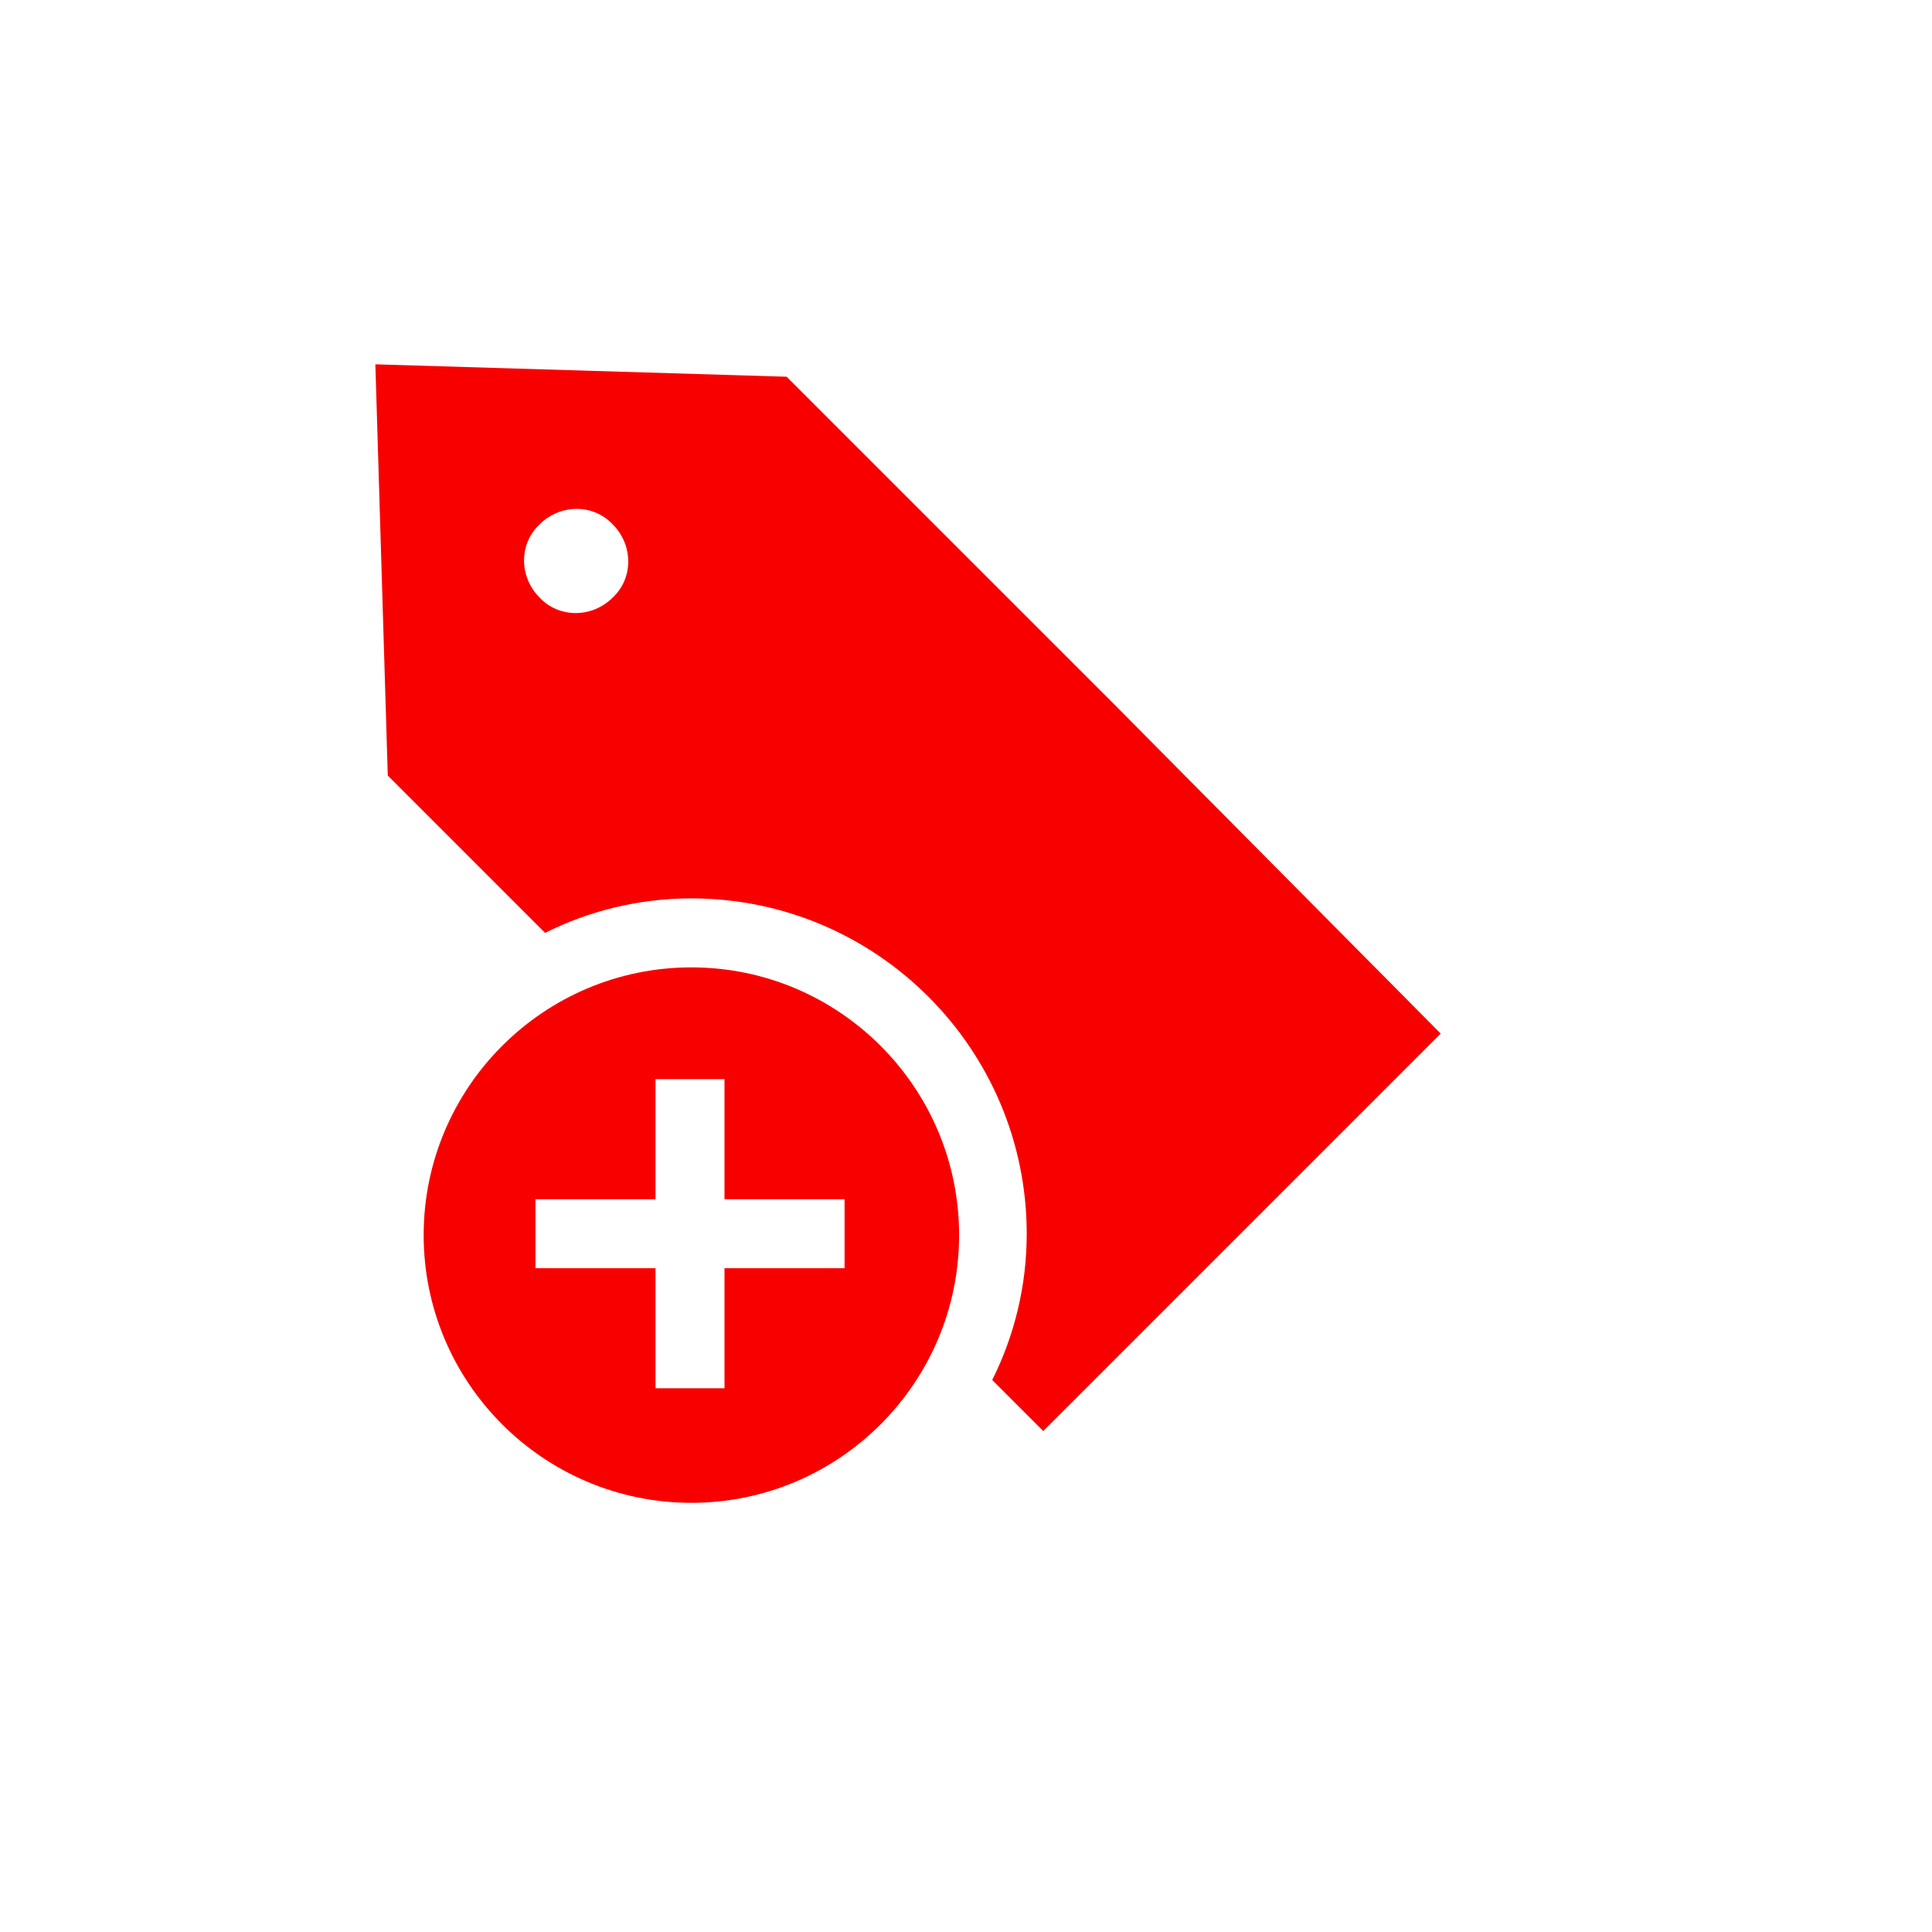
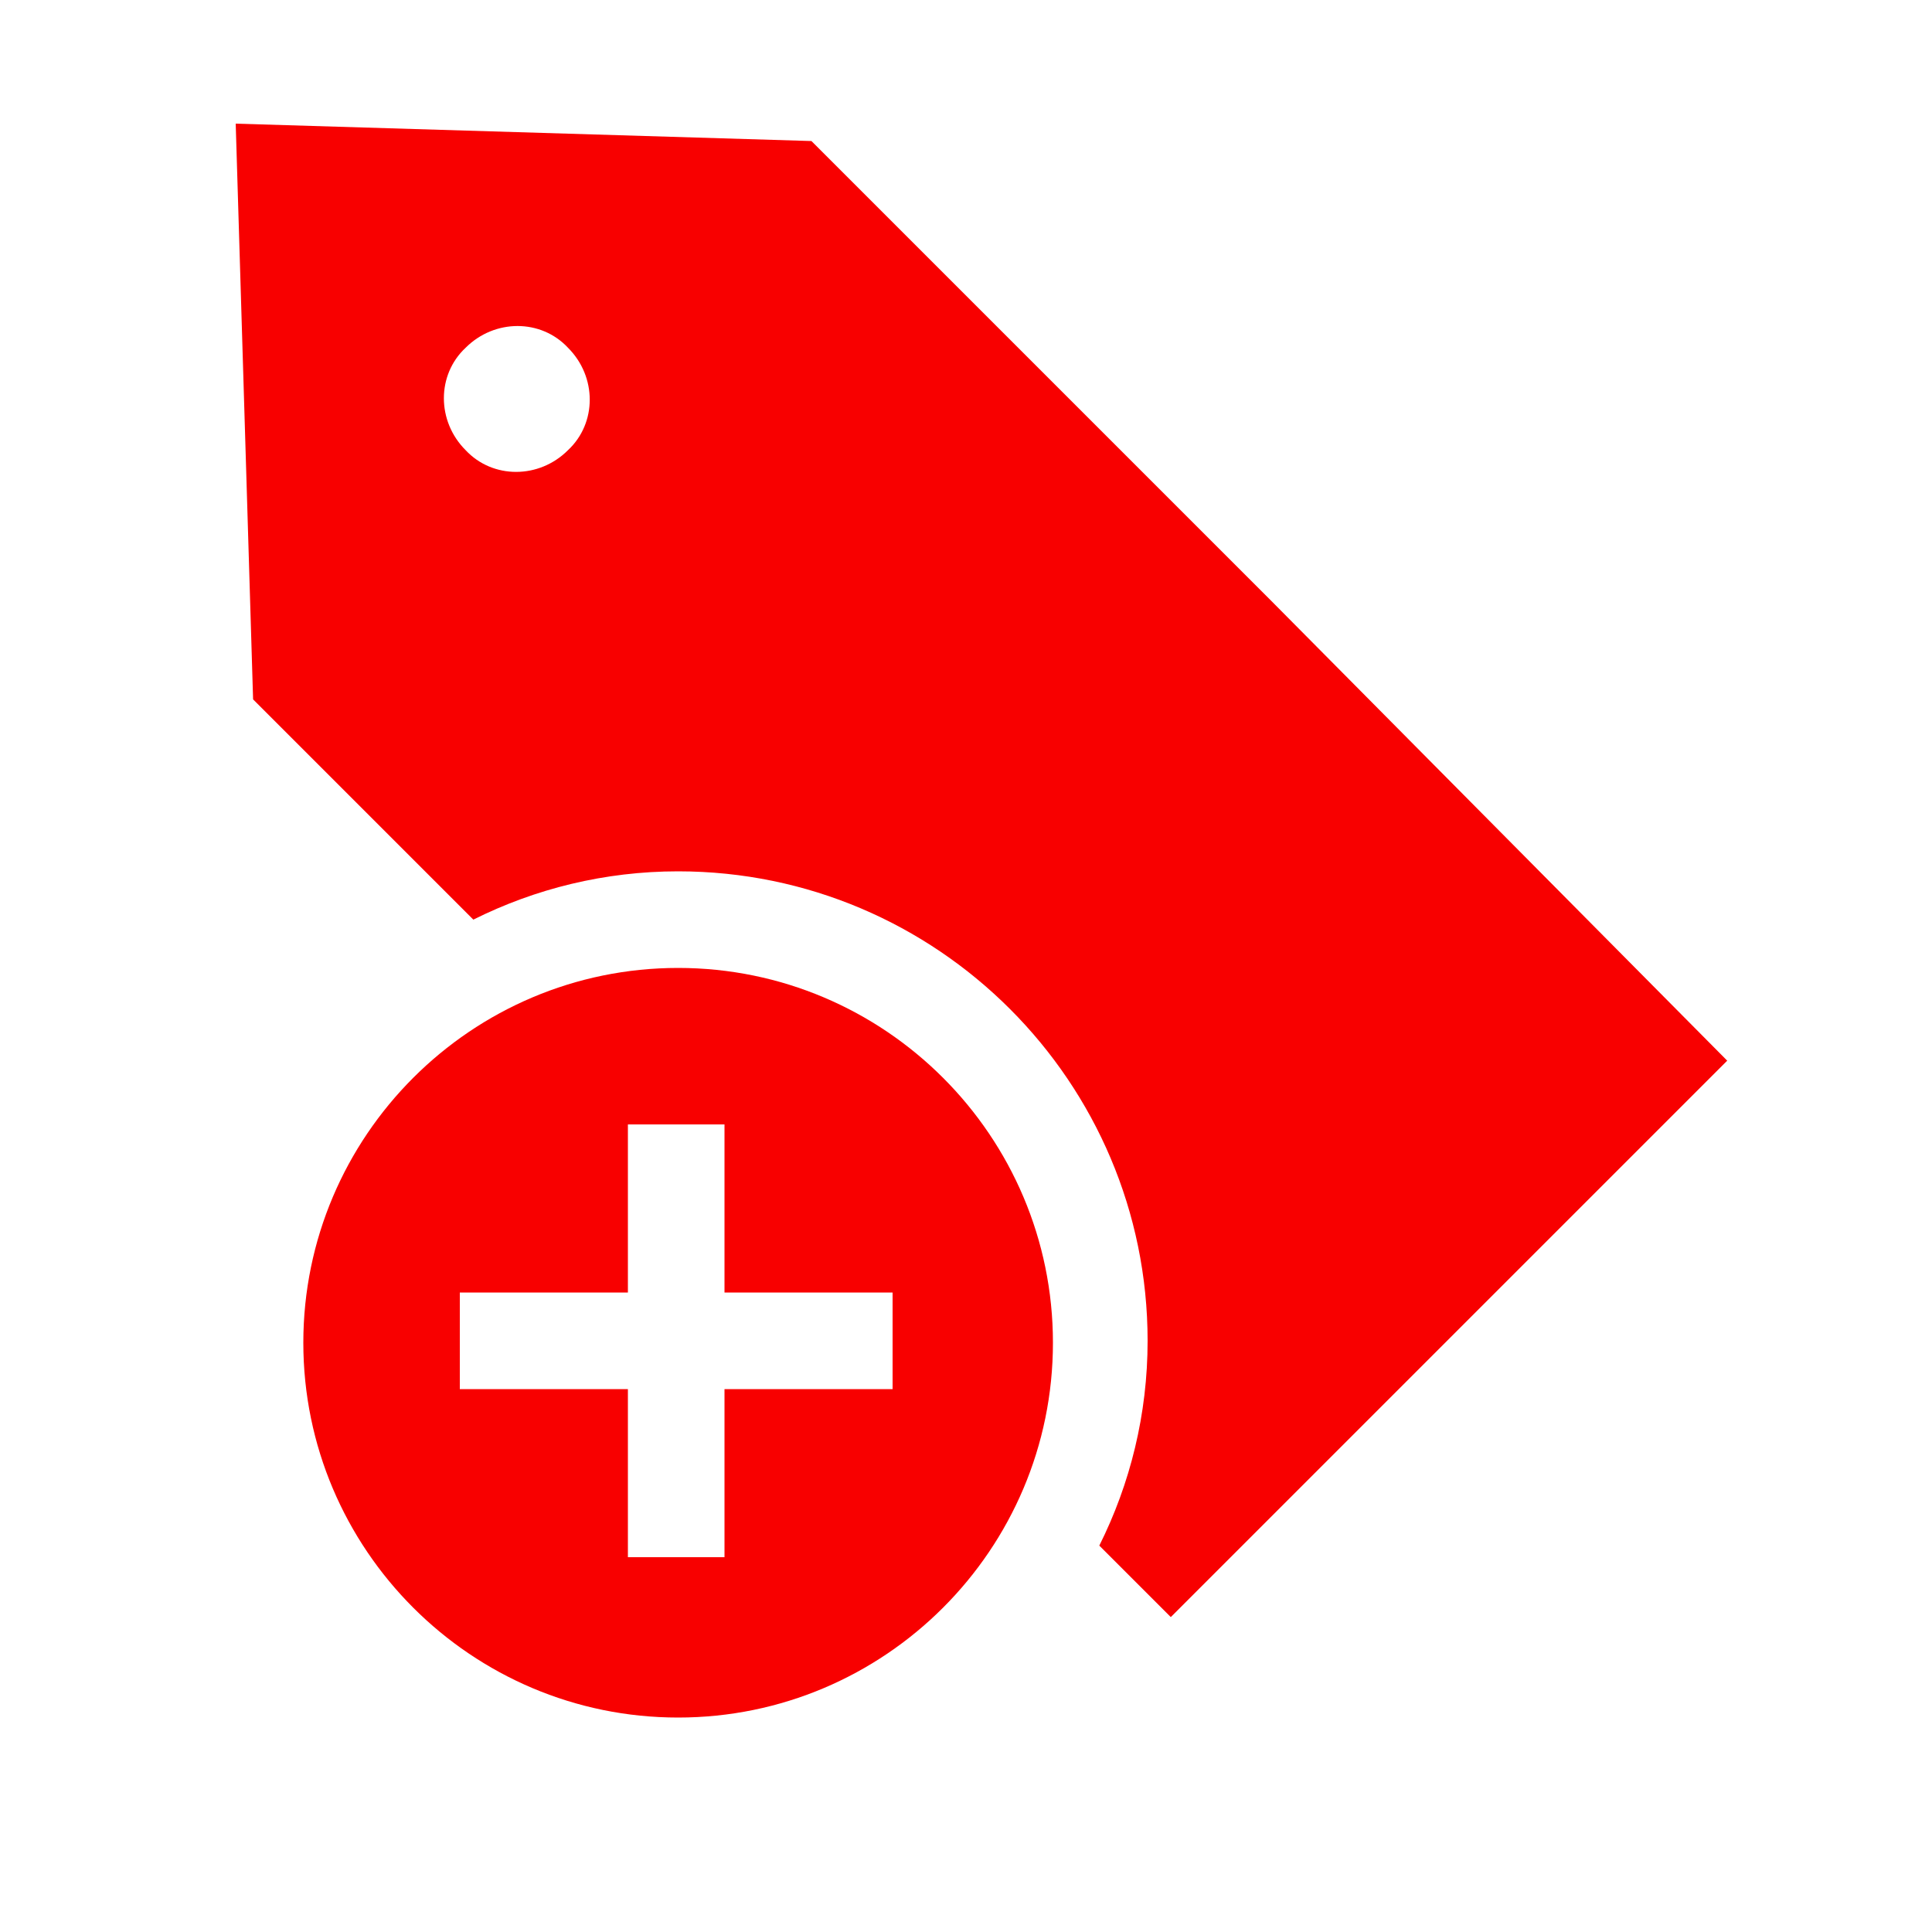
- <svg xmlns="http://www.w3.org/2000/svg" x="0" y="0" width="20px" height="20px" viewBox="85 80 140 140" style="enable-background:new 0 0 288 288;" xml:space="preserve">
+ <svg xmlns="http://www.w3.org/2000/svg" x="0" y="0" width="20px" height="20px" viewBox="100 100 100 100" style="enable-background:new 0 0 288 288;" xml:space="preserve">
  <g>
    <path fill="#F80000" d="M165.8,131.1L142,107.3l-29.8-0.9l0.9,29.8l11.4,11.4c3.2-1.6,6.8-2.5,10.6-2.5c13.4,0,24.3,10.9,24.3,24.3   c0,3.8-0.9,7.4-2.5,10.6l3.7,3.7l14.4-14.4l14.4-14.4L165.8,131.1z M129.4,123.3c-1.5,1.5-3.9,1.5-5.3,0c-1.5-1.5-1.5-3.9,0-5.3   c1.5-1.5,3.9-1.5,5.3,0C130.9,119.5,130.9,121.9,129.4,123.3z" />
    <path fill="#F80000" d="M135.1,150.1c-10.7,0-19.4,8.7-19.4,19.4s8.7,19.4,19.4,19.4s19.4-8.7,19.4-19.4S145.8,150.1,135.1,150.1z    M146.2,171.9h-8.7v8.7h-5v-8.7h-8.7v-5h8.7v-8.7h5v8.7h8.7V171.9z" />
  </g>
</svg>
